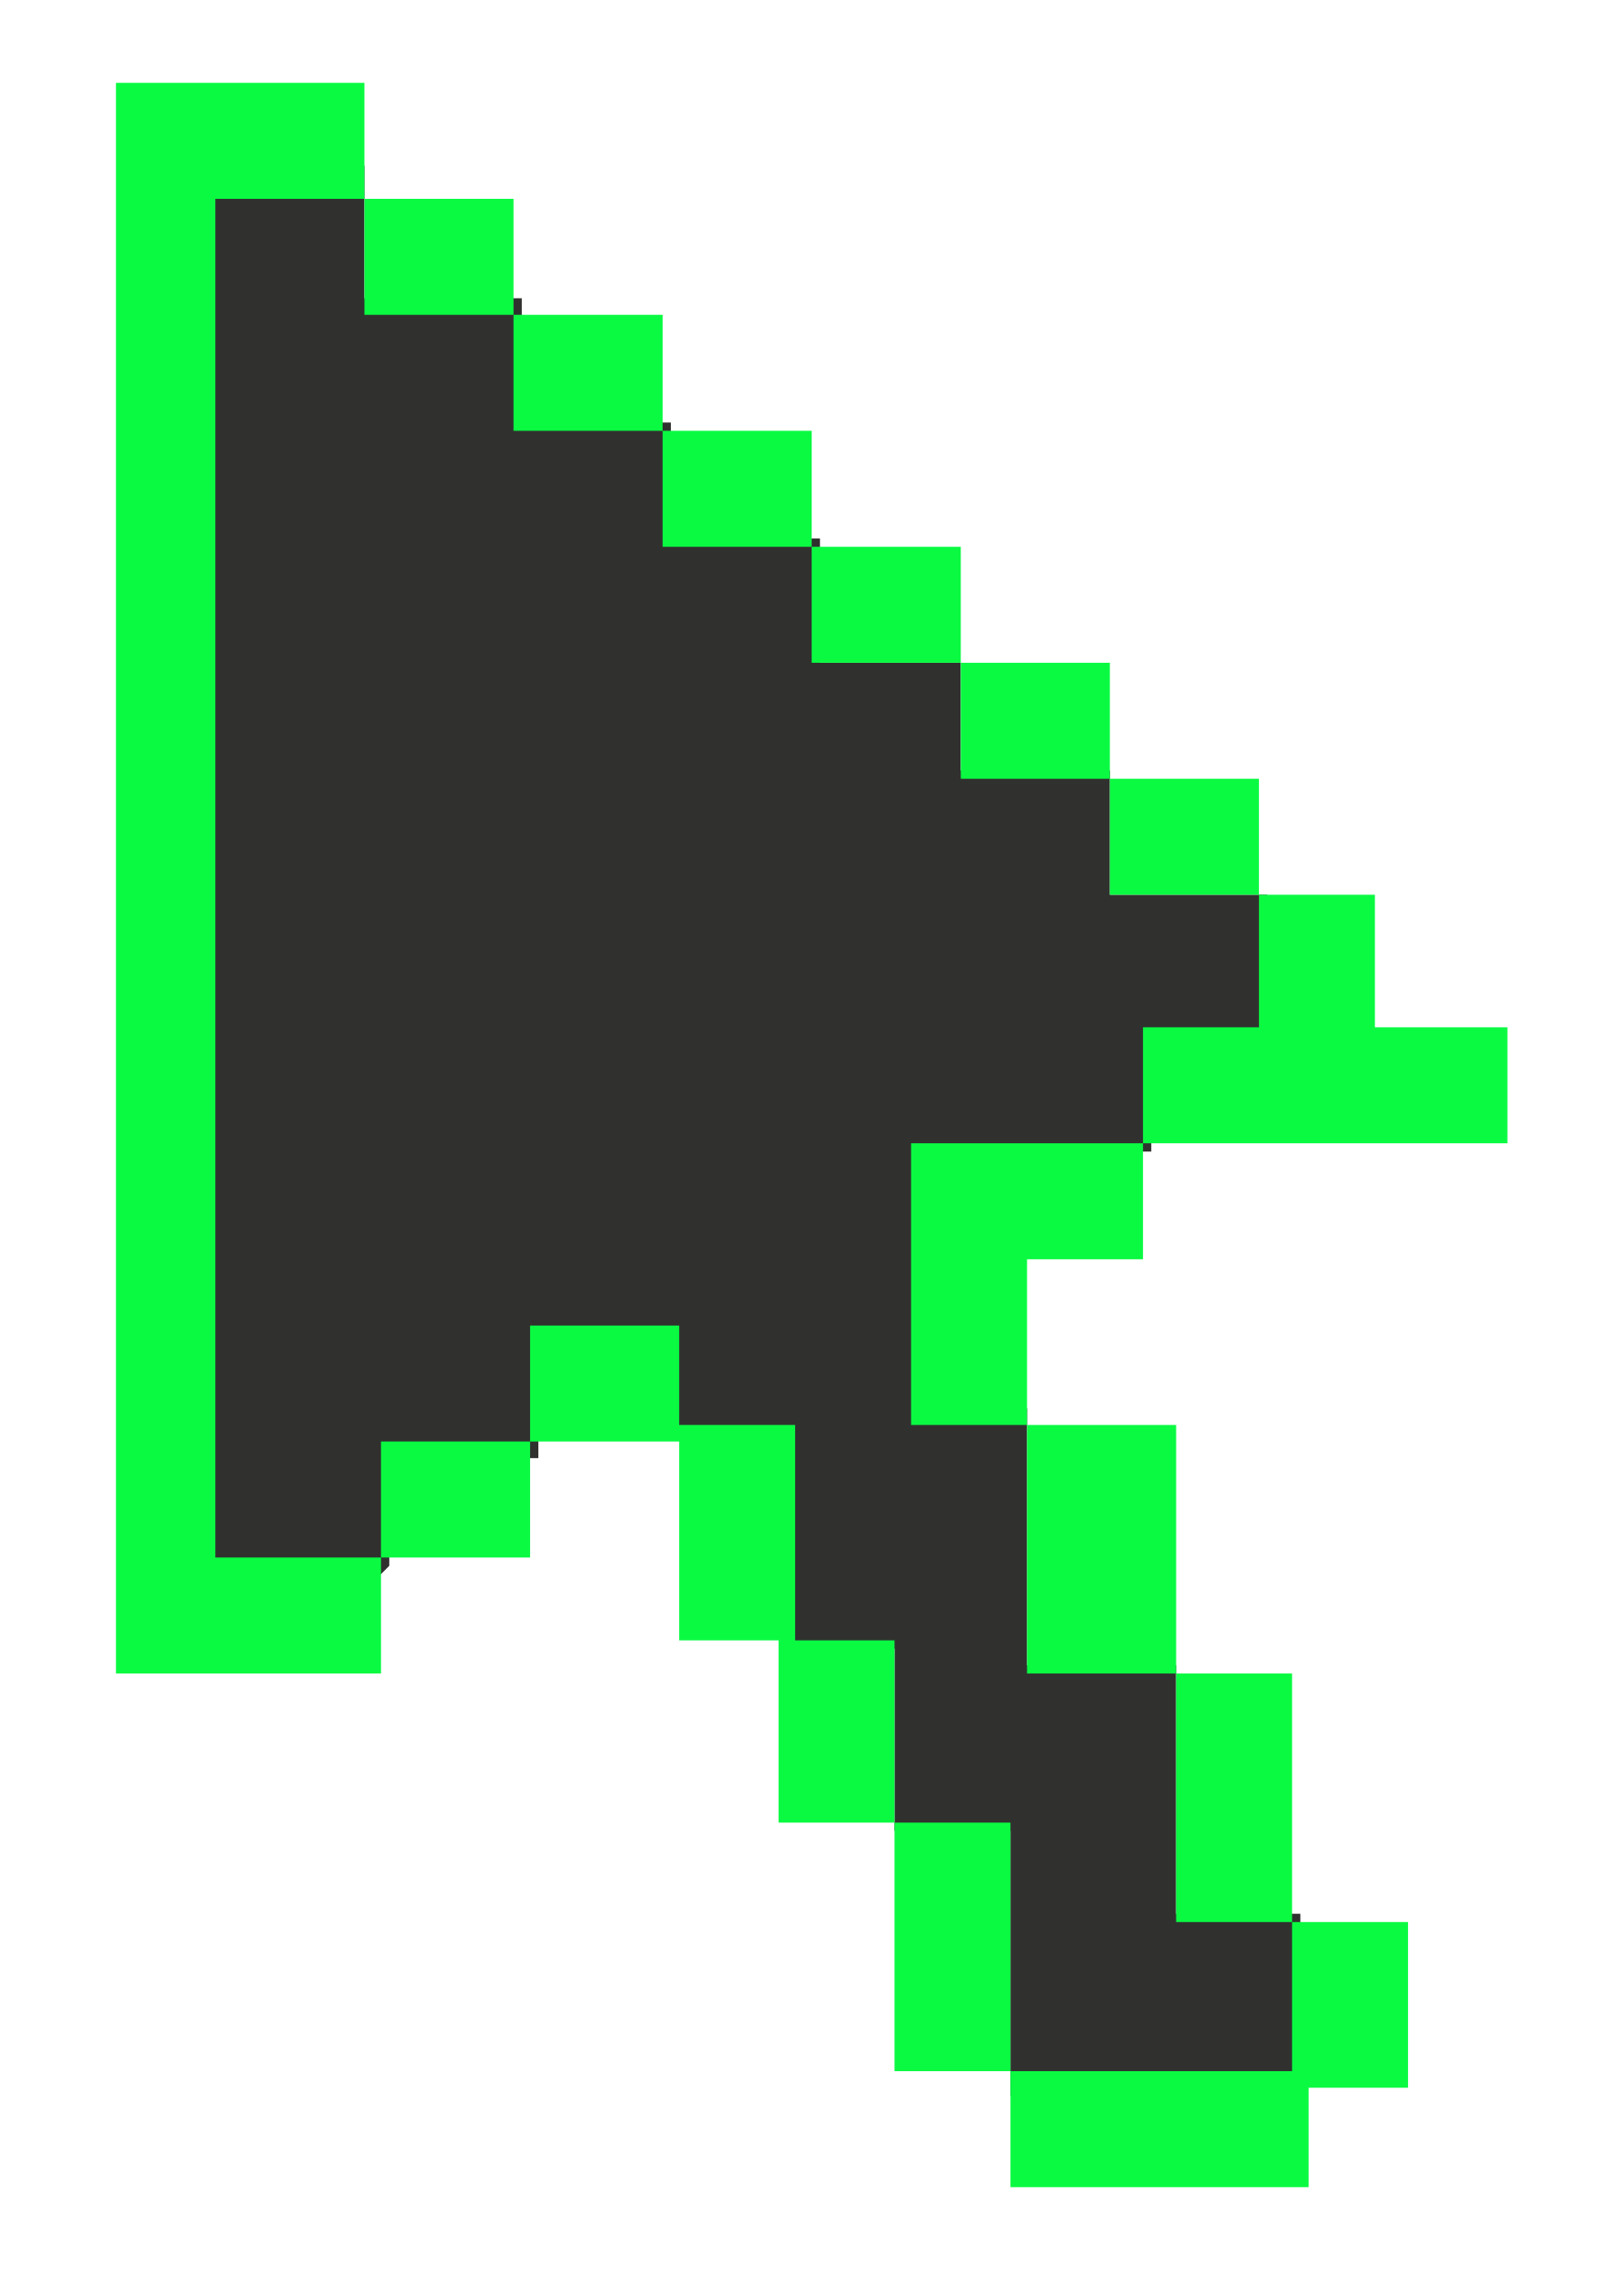
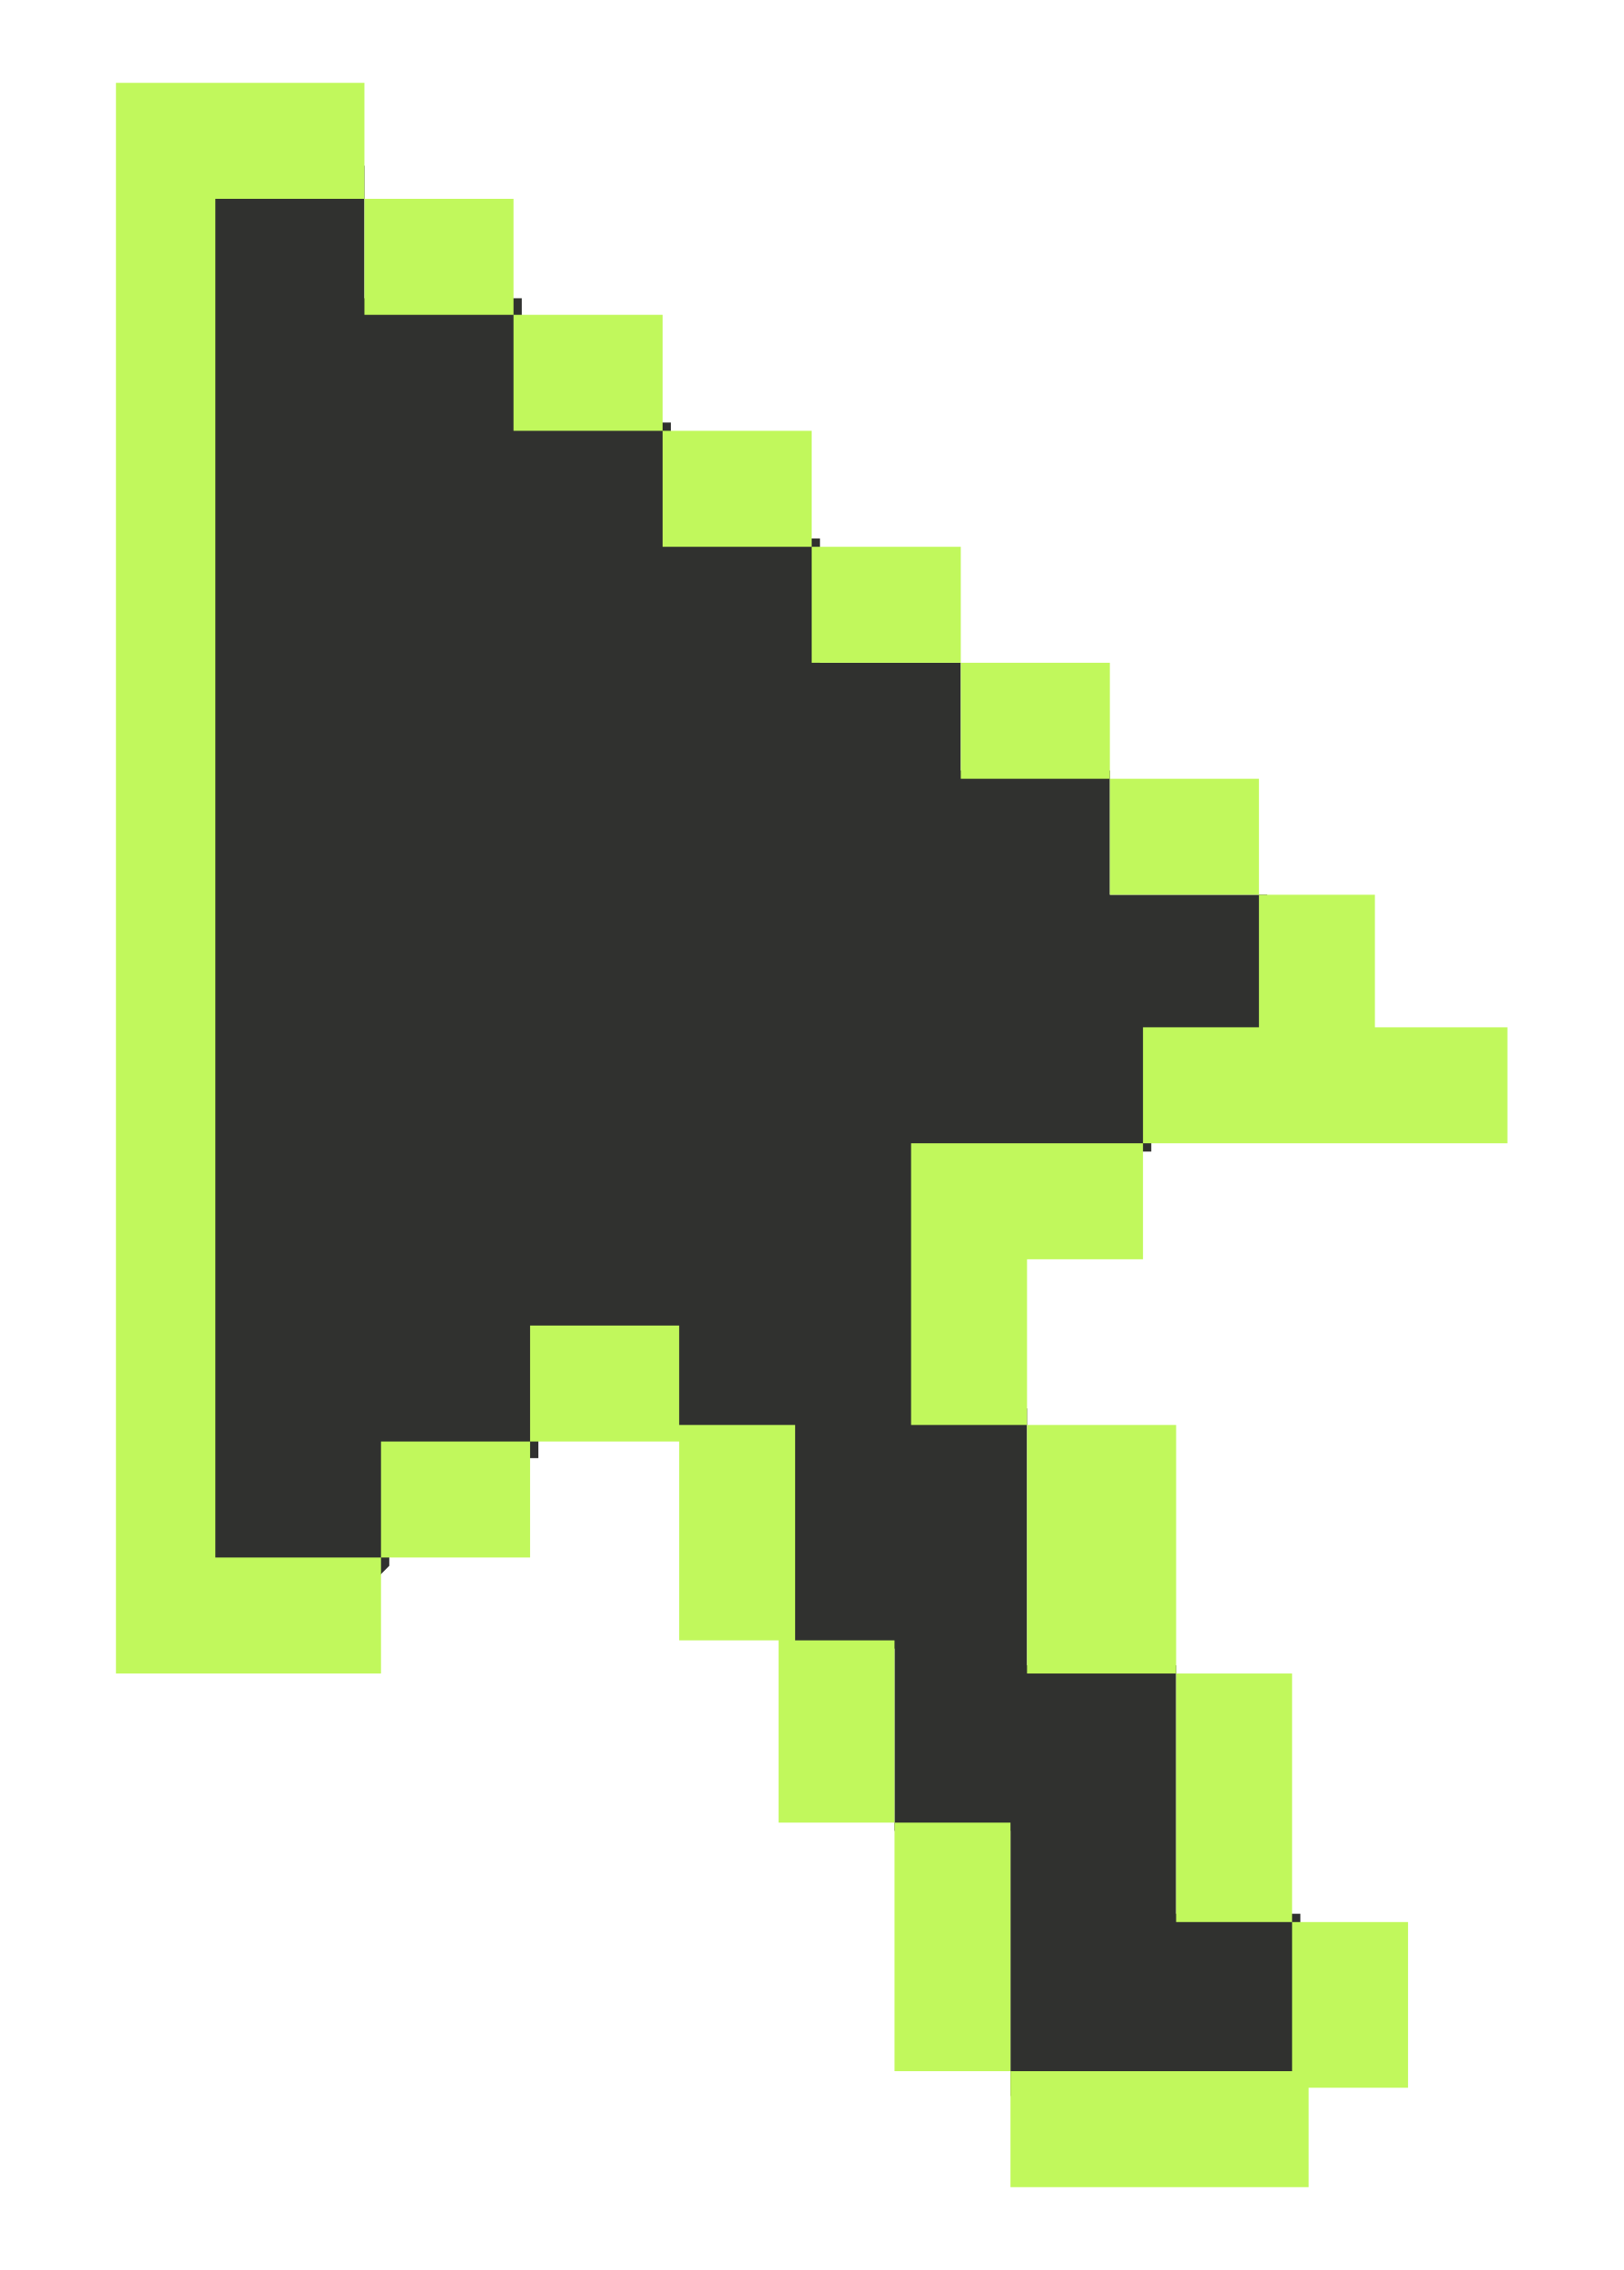
<svg xmlns="http://www.w3.org/2000/svg" width="98" height="137" viewBox="0 0 98 137" fill="none">
  <path d="M10 10V97.5L19.5 98.5L23.5 94.5V88H32.5V81H40.5V86.5H47.5V99.5H54V110.5H61V126.5H78.5V115.5H71V100.5H62V85H55.5V69.5H69.5V63.5H76.5V54H67V46.5H58V40H49.5V32.5H40.5V25.5H31.5V18H22V10H10Z" fill="#30312F" />
-   <path d="M85 126H79V132H61V125H78V116H85V126ZM61 125H54V110H61V125ZM78 116H71V101H78V116ZM41 86H48V99H54V110H47V99H41V87H32V80H41V86ZM22 12H13V94H23V101H7V5H22V12ZM71 101H62V86H71V101ZM32 94H23V87H32V94ZM69 76H62V86H55V69H69V76ZM83 62H91V69H69V62H76V54H83V62ZM76 54H67V47H76V54ZM67 47H58V40H67V47ZM58 40H49V33H58V40ZM49 33H40V26H49V33ZM40 26H31V19H40V26ZM31 19H22V12H31V19Z" fill="#0AFA42" />
+   <path d="M85 126H79V132H61V125H78V116H85V126ZM61 125H54V110H61V125ZM78 116H71V101H78V116ZM41 86H48V99H54V110H47V99H41V87H32V80H41V86ZM22 12H13V94H23V101H7V5H22V12ZM71 101H62V86H71V101ZM32 94H23V87H32V94ZM69 76H62V86H55V69H69V76ZM83 62H91V69H69V62H76V54H83V62ZM76 54H67V47H76V54ZM67 47H58V40H67V47ZM58 40H49V33H58V40ZM49 33H40V26H49V33ZM40 26H31V19H40V26ZM31 19H22V12H31V19Z" fill="#C1F85C" />
</svg>
